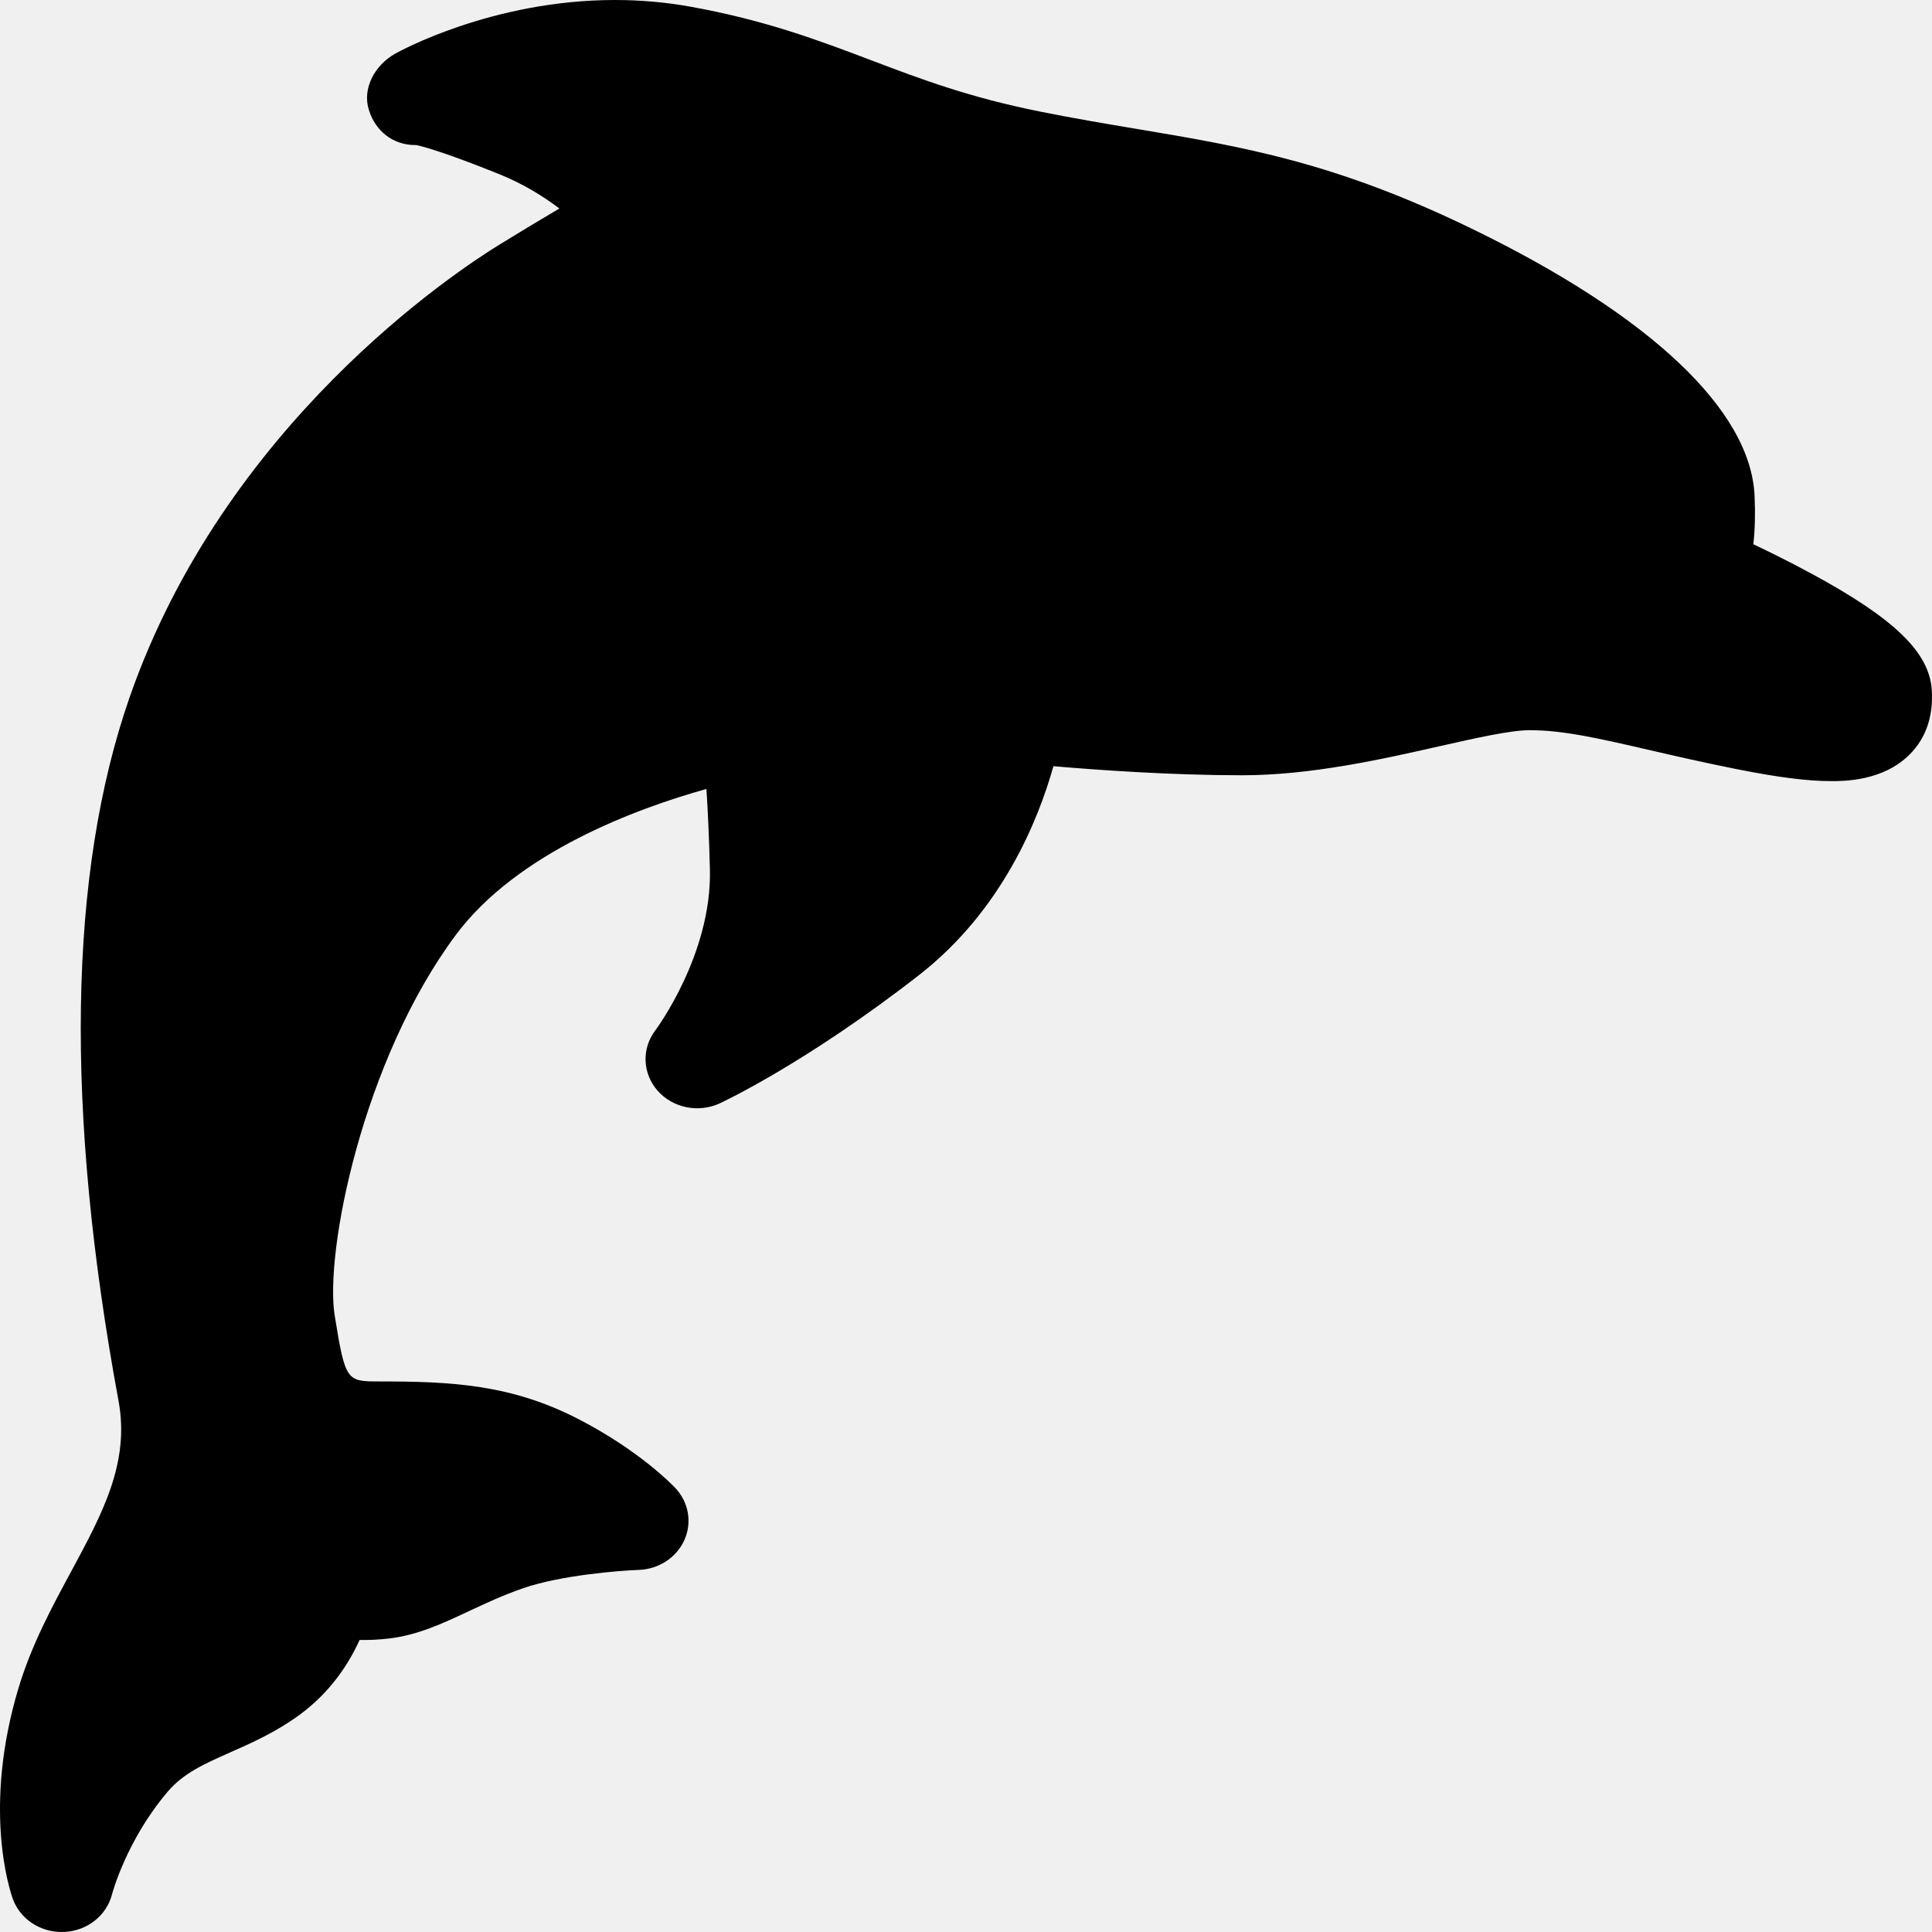
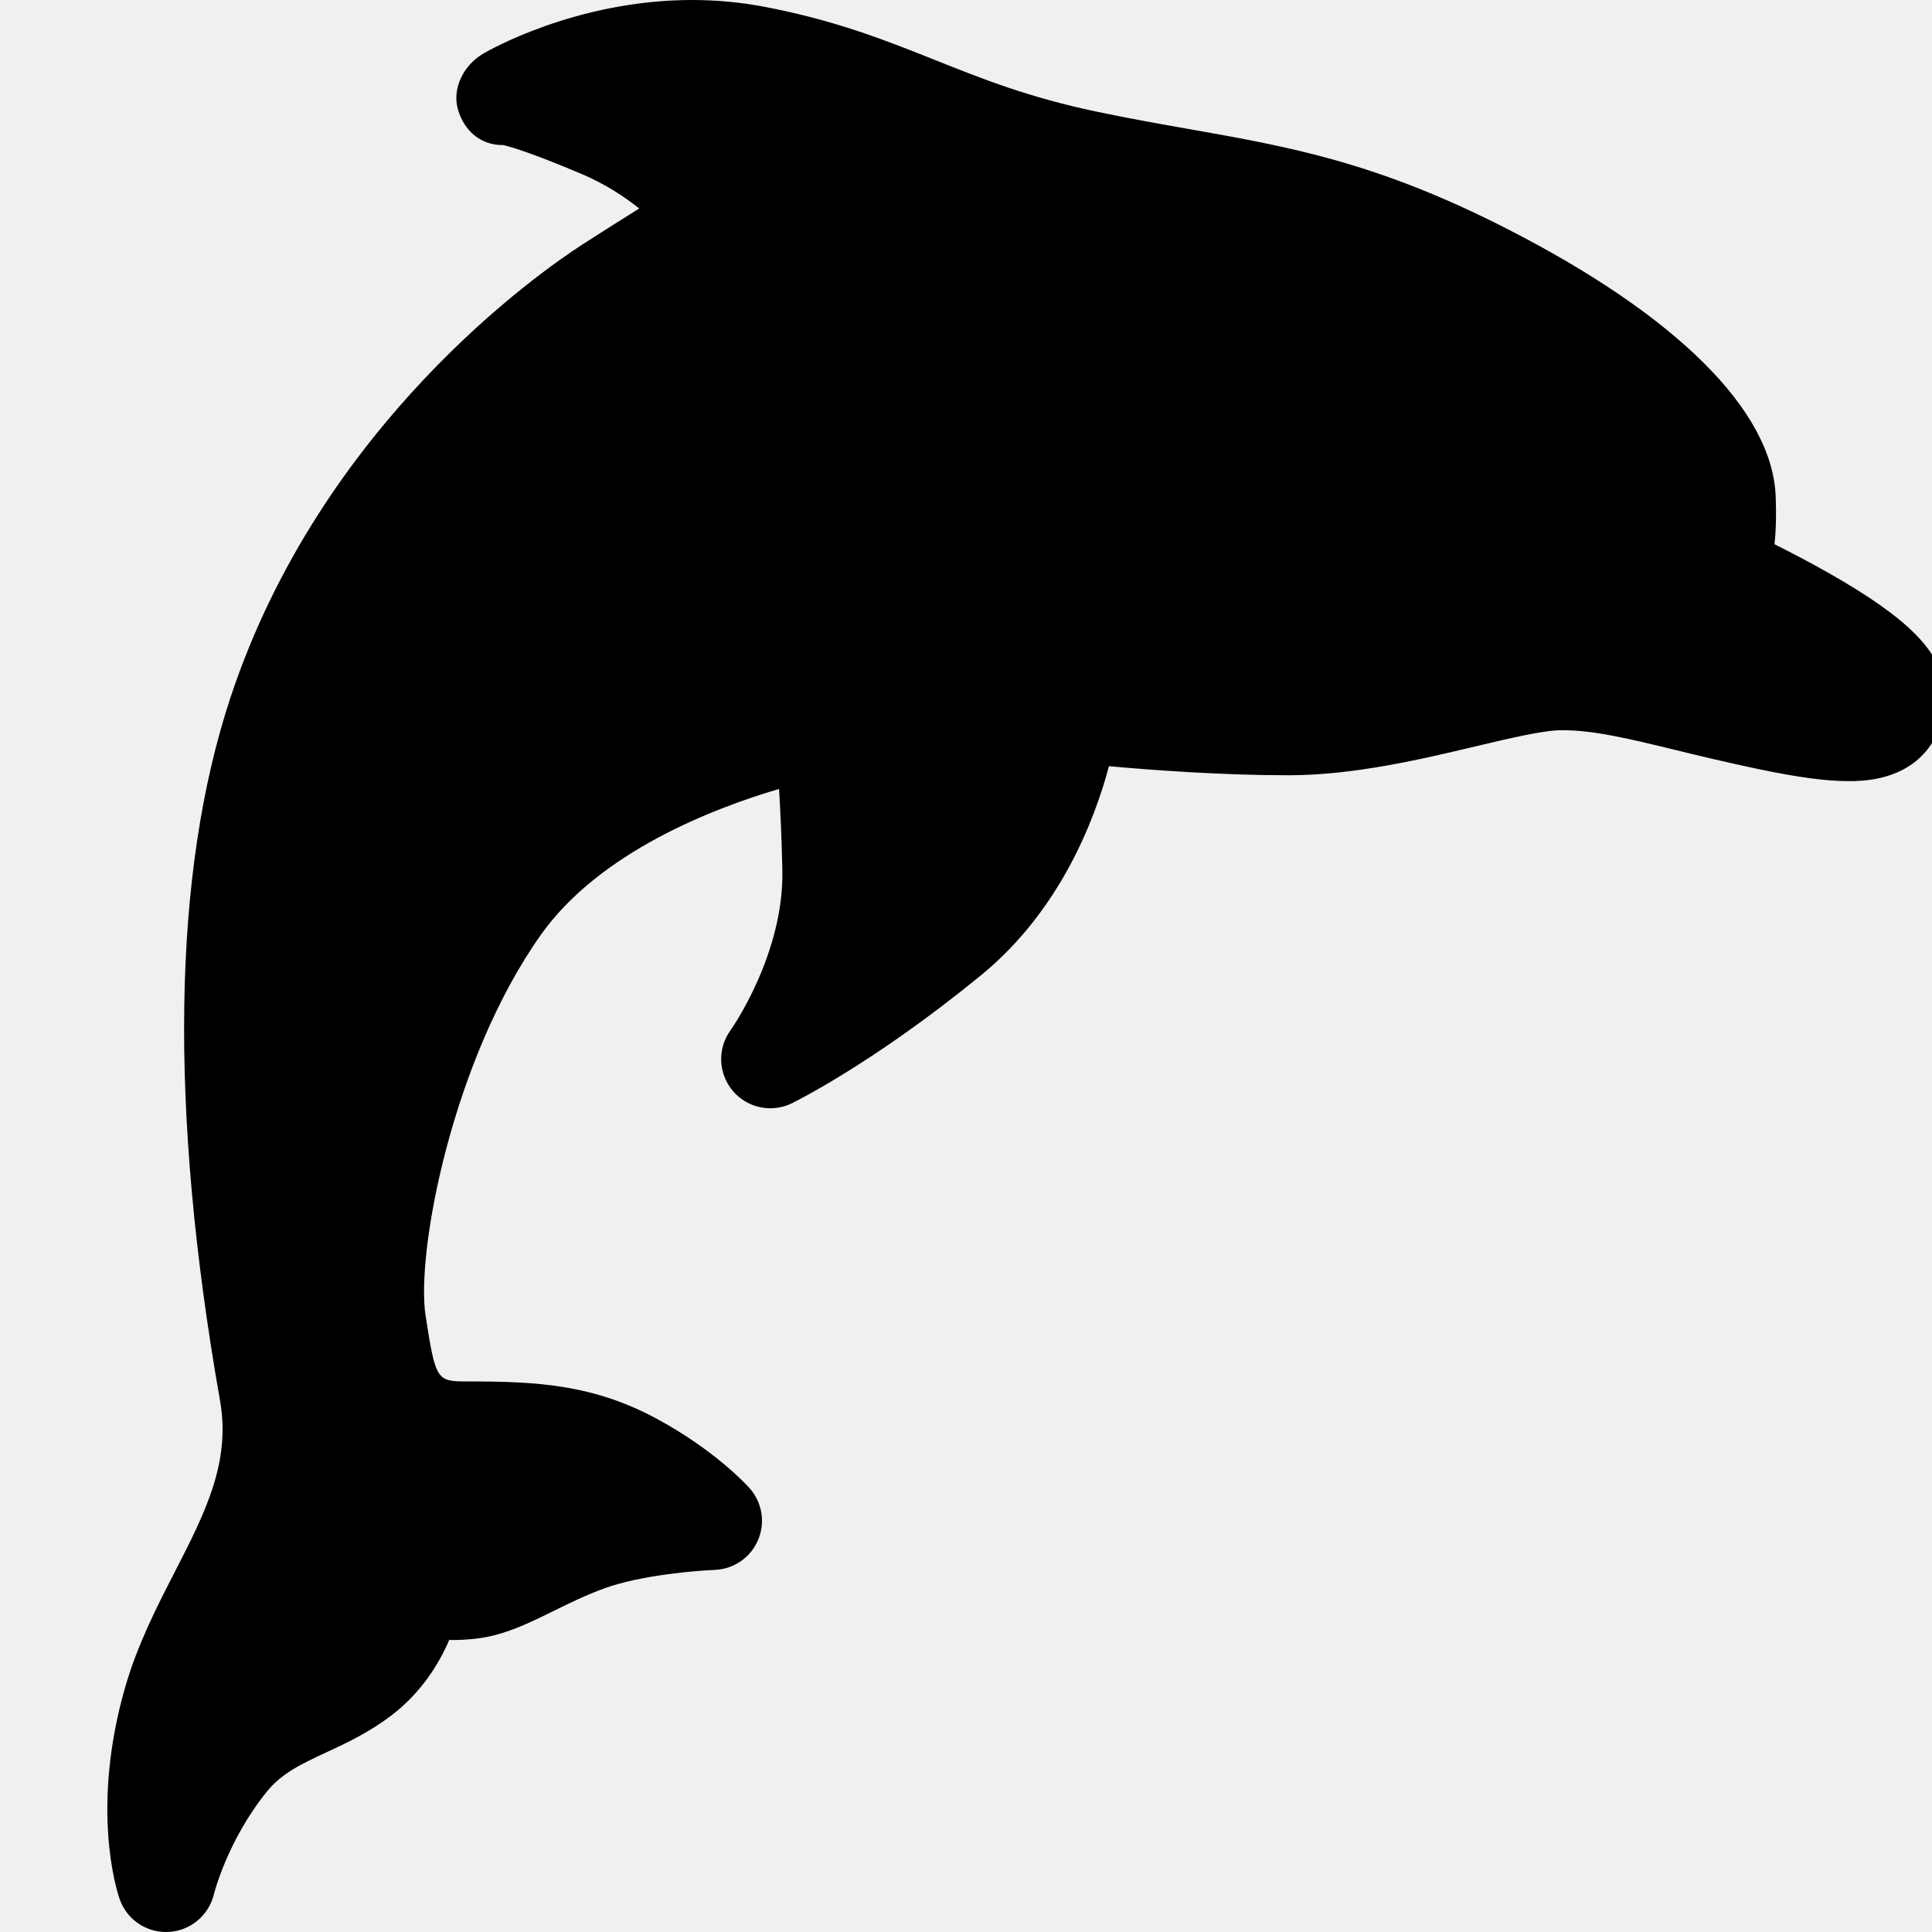
<svg xmlns="http://www.w3.org/2000/svg" width="36" height="36" viewBox="0 0 36 36" fill="none">
-   <path d="M35.586 14.056C35.091 14.555 34.362 14.555 34.122 14.555C33.678 14.555 33.129 14.485 32.342 14.328C31.724 14.204 31.191 14.082 30.722 13.973C29.798 13.76 29.131 13.606 28.503 13.606C28.148 13.606 27.502 13.752 26.818 13.906C25.753 14.147 24.427 14.446 23.145 14.446C21.85 14.446 20.487 14.351 19.629 14.277C19.344 15.293 18.665 16.969 17.125 18.169C15.031 19.8 13.479 20.528 13.414 20.558C13.016 20.743 12.538 20.646 12.254 20.324C11.97 20.001 11.953 19.537 12.213 19.197C12.222 19.185 13.268 17.779 13.228 16.198C13.212 15.569 13.188 15.076 13.163 14.701C11.859 15.066 9.639 15.883 8.493 17.422C6.758 19.752 6.046 23.338 6.237 24.515C6.435 25.741 6.459 25.741 7.071 25.741C8.404 25.741 9.524 25.793 10.785 26.446C11.901 27.023 12.516 27.655 12.582 27.725C12.832 27.989 12.899 28.368 12.753 28.695C12.607 29.023 12.275 29.24 11.901 29.253C11.54 29.266 10.449 29.352 9.748 29.594C9.376 29.723 9.055 29.873 8.745 30.018C8.249 30.251 7.78 30.471 7.233 30.533C7.055 30.553 6.872 30.562 6.7 30.559C6.498 31.005 6.155 31.535 5.578 31.956C5.136 32.279 4.687 32.478 4.29 32.653C3.803 32.869 3.419 33.039 3.123 33.387C2.349 34.3 2.09 35.289 2.087 35.299C1.986 35.694 1.622 35.981 1.195 35.999C1.18 36 1.165 36 1.15 36C0.741 36 0.373 35.754 0.239 35.383C0.179 35.216 -0.328 33.686 0.347 31.447C0.589 30.647 0.963 29.954 1.325 29.284C1.913 28.194 2.422 27.252 2.208 26.099C1.206 20.676 1.275 16.268 2.414 12.996C4.185 7.906 8.472 5.071 9.313 4.554C9.73 4.298 10.106 4.072 10.423 3.885C10.129 3.662 9.756 3.429 9.312 3.249C8.302 2.841 7.878 2.729 7.76 2.703C7.753 2.703 7.745 2.703 7.738 2.703C7.319 2.703 6.996 2.44 6.874 2.051C6.746 1.648 6.983 1.214 7.364 1C7.437 0.959 9.172 0 11.459 0C11.931 0 12.399 0.041 12.852 0.122C14.262 0.375 15.259 0.754 16.223 1.119C17.164 1.476 18.053 1.813 19.38 2.079C20.024 2.208 20.618 2.308 21.192 2.404C23.167 2.736 24.873 3.022 27.424 4.261C30.752 5.877 32.624 7.646 32.694 9.24C32.709 9.576 32.701 9.877 32.671 10.141C32.982 10.289 33.361 10.476 33.743 10.683C35.3 11.524 35.952 12.155 35.996 12.859C36.026 13.348 35.888 13.751 35.586 14.056Z" fill="black" />
+   <g clip-path="url(#clip0_64_275)">
+     <path d="M35.837 14.056C35.366 14.555 34.673 14.555 34.445 14.555C34.023 14.555 33.501 14.485 32.752 14.328C32.164 14.204 31.658 14.082 31.212 13.973C30.334 13.76 29.699 13.606 29.102 13.606C28.765 13.606 28.151 13.752 27.5 13.906C26.487 14.147 25.227 14.446 24.007 14.446C22.776 14.446 21.48 14.351 20.664 14.277C20.393 15.293 19.748 16.969 18.284 18.169C16.293 19.8 14.816 20.528 14.755 20.558C14.377 20.743 13.922 20.646 13.652 20.324C13.382 20.001 13.365 19.537 13.613 19.197C13.621 19.185 14.616 17.779 14.578 16.198C14.563 15.569 14.54 15.076 14.516 14.701C13.276 15.066 11.165 15.883 10.076 17.422C8.426 19.752 7.749 23.338 7.93 24.515C8.119 25.741 8.142 25.741 8.723 25.741C9.991 25.741 11.056 25.793 12.255 26.446C13.316 27.023 13.9 27.655 13.963 27.725C14.201 27.989 14.265 28.368 14.126 28.695C13.987 29.023 13.671 29.24 13.316 29.253C12.973 29.266 11.936 29.352 11.269 29.594C10.915 29.723 10.61 29.873 10.315 30.018C9.843 30.251 9.397 30.471 8.877 30.533C8.708 30.553 8.535 30.562 8.37 30.559C8.179 31.005 7.852 31.535 7.304 31.956C6.884 32.279 6.457 32.478 6.08 32.653C5.617 32.869 5.251 33.039 4.97 33.387C4.234 34.3 3.987 35.289 3.985 35.299C3.889 35.694 3.542 35.981 3.136 35.999C3.122 36 3.108 36 3.094 36C2.704 36 2.355 35.754 2.228 35.383C2.17 35.216 1.688 33.686 2.33 31.447C2.56 30.647 2.916 29.954 3.26 29.284C3.819 28.194 4.303 27.252 4.1 26.099C3.146 20.676 3.212 16.268 4.295 12.996C5.979 7.906 10.055 5.071 10.855 4.554C11.252 4.298 11.61 4.072 11.911 3.885C11.631 3.662 11.276 3.429 10.854 3.249C9.894 2.841 9.491 2.729 9.379 2.703C9.371 2.703 9.365 2.703 9.358 2.703C8.959 2.703 8.653 2.44 8.536 2.051C8.415 1.648 8.64 1.214 9.003 1C9.072 0.959 10.721 0 12.896 0C13.344 0 13.79 0.041 14.22 0.122C15.561 0.375 16.509 0.754 17.425 1.119C18.32 1.476 19.165 1.813 20.427 2.079C21.04 2.208 21.605 2.308 22.151 2.404C24.029 2.736 25.651 3.022 28.076 4.261C31.241 5.877 33.02 7.646 33.087 9.24C33.101 9.576 33.094 9.877 33.065 10.141C33.361 10.289 33.721 10.476 34.085 10.683C35.565 11.524 36.185 12.155 36.227 12.859C36.255 13.348 36.124 13.751 35.837 14.056Z" fill="black" />
+   </g>
+   <defs>
+     <clipPath id="clip0_64_275">
+       <rect width="36" height="36" fill="white" />
+     </clipPath>
+   </defs>
</svg>
